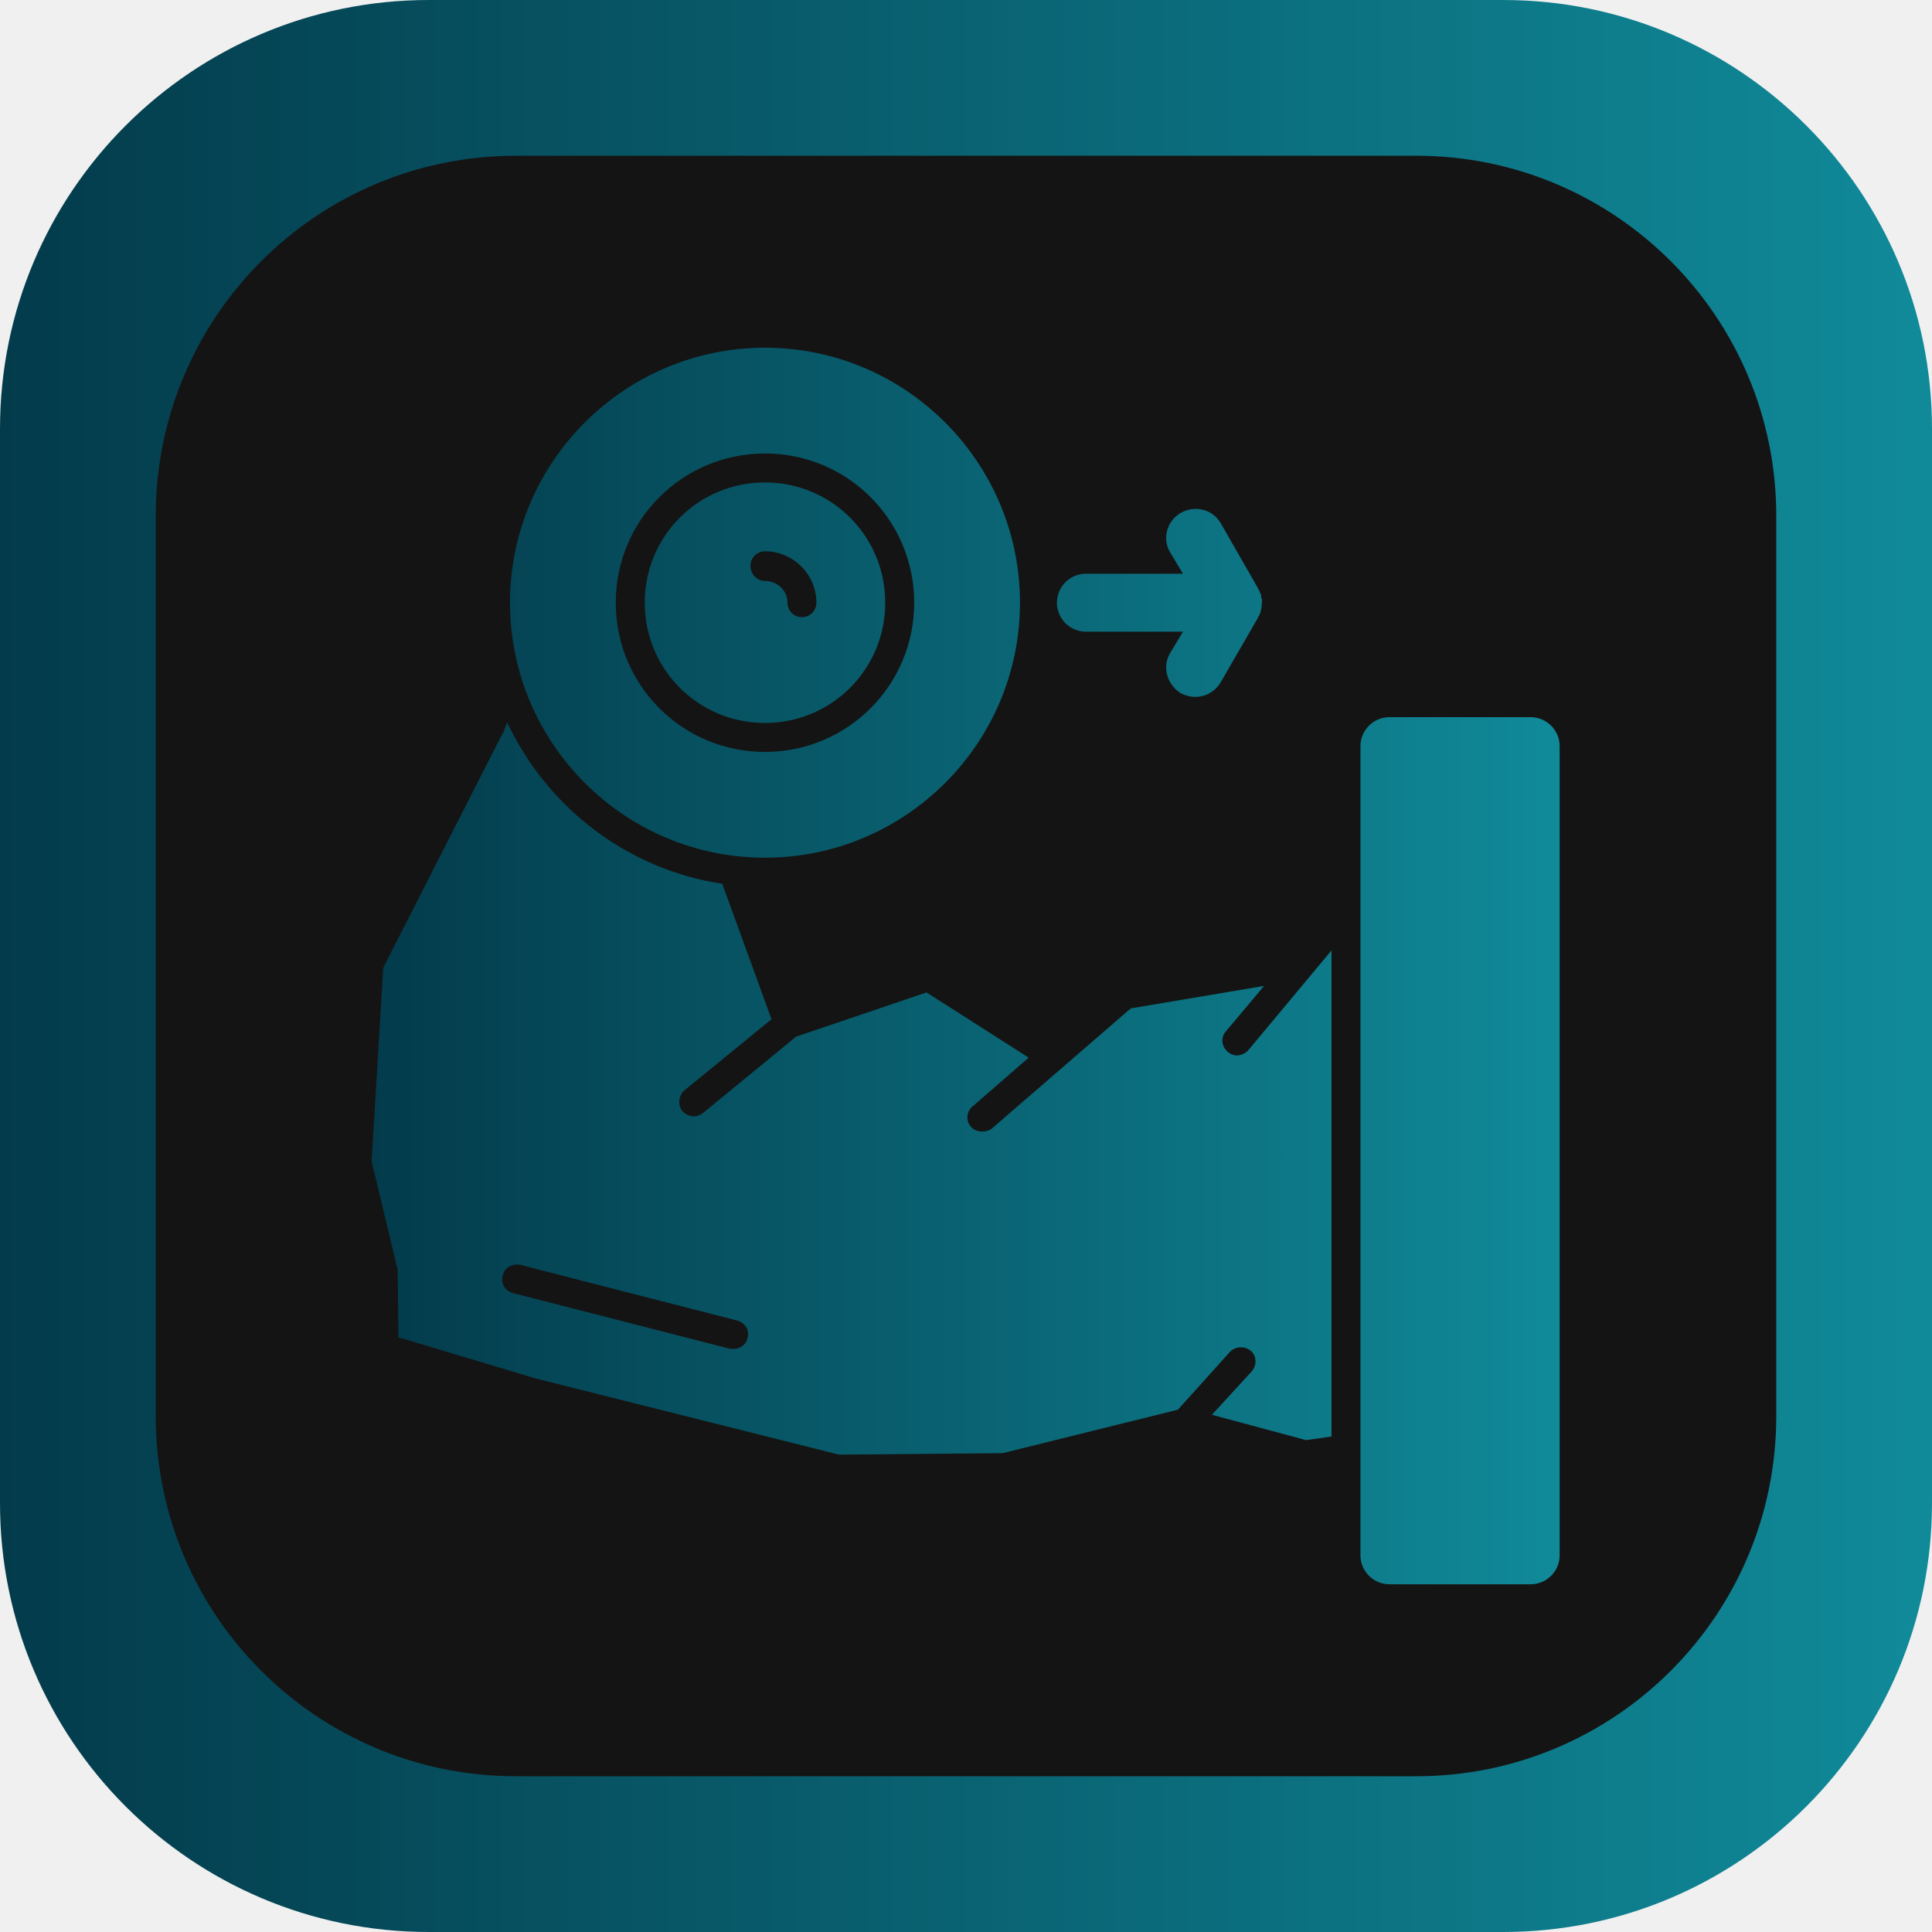
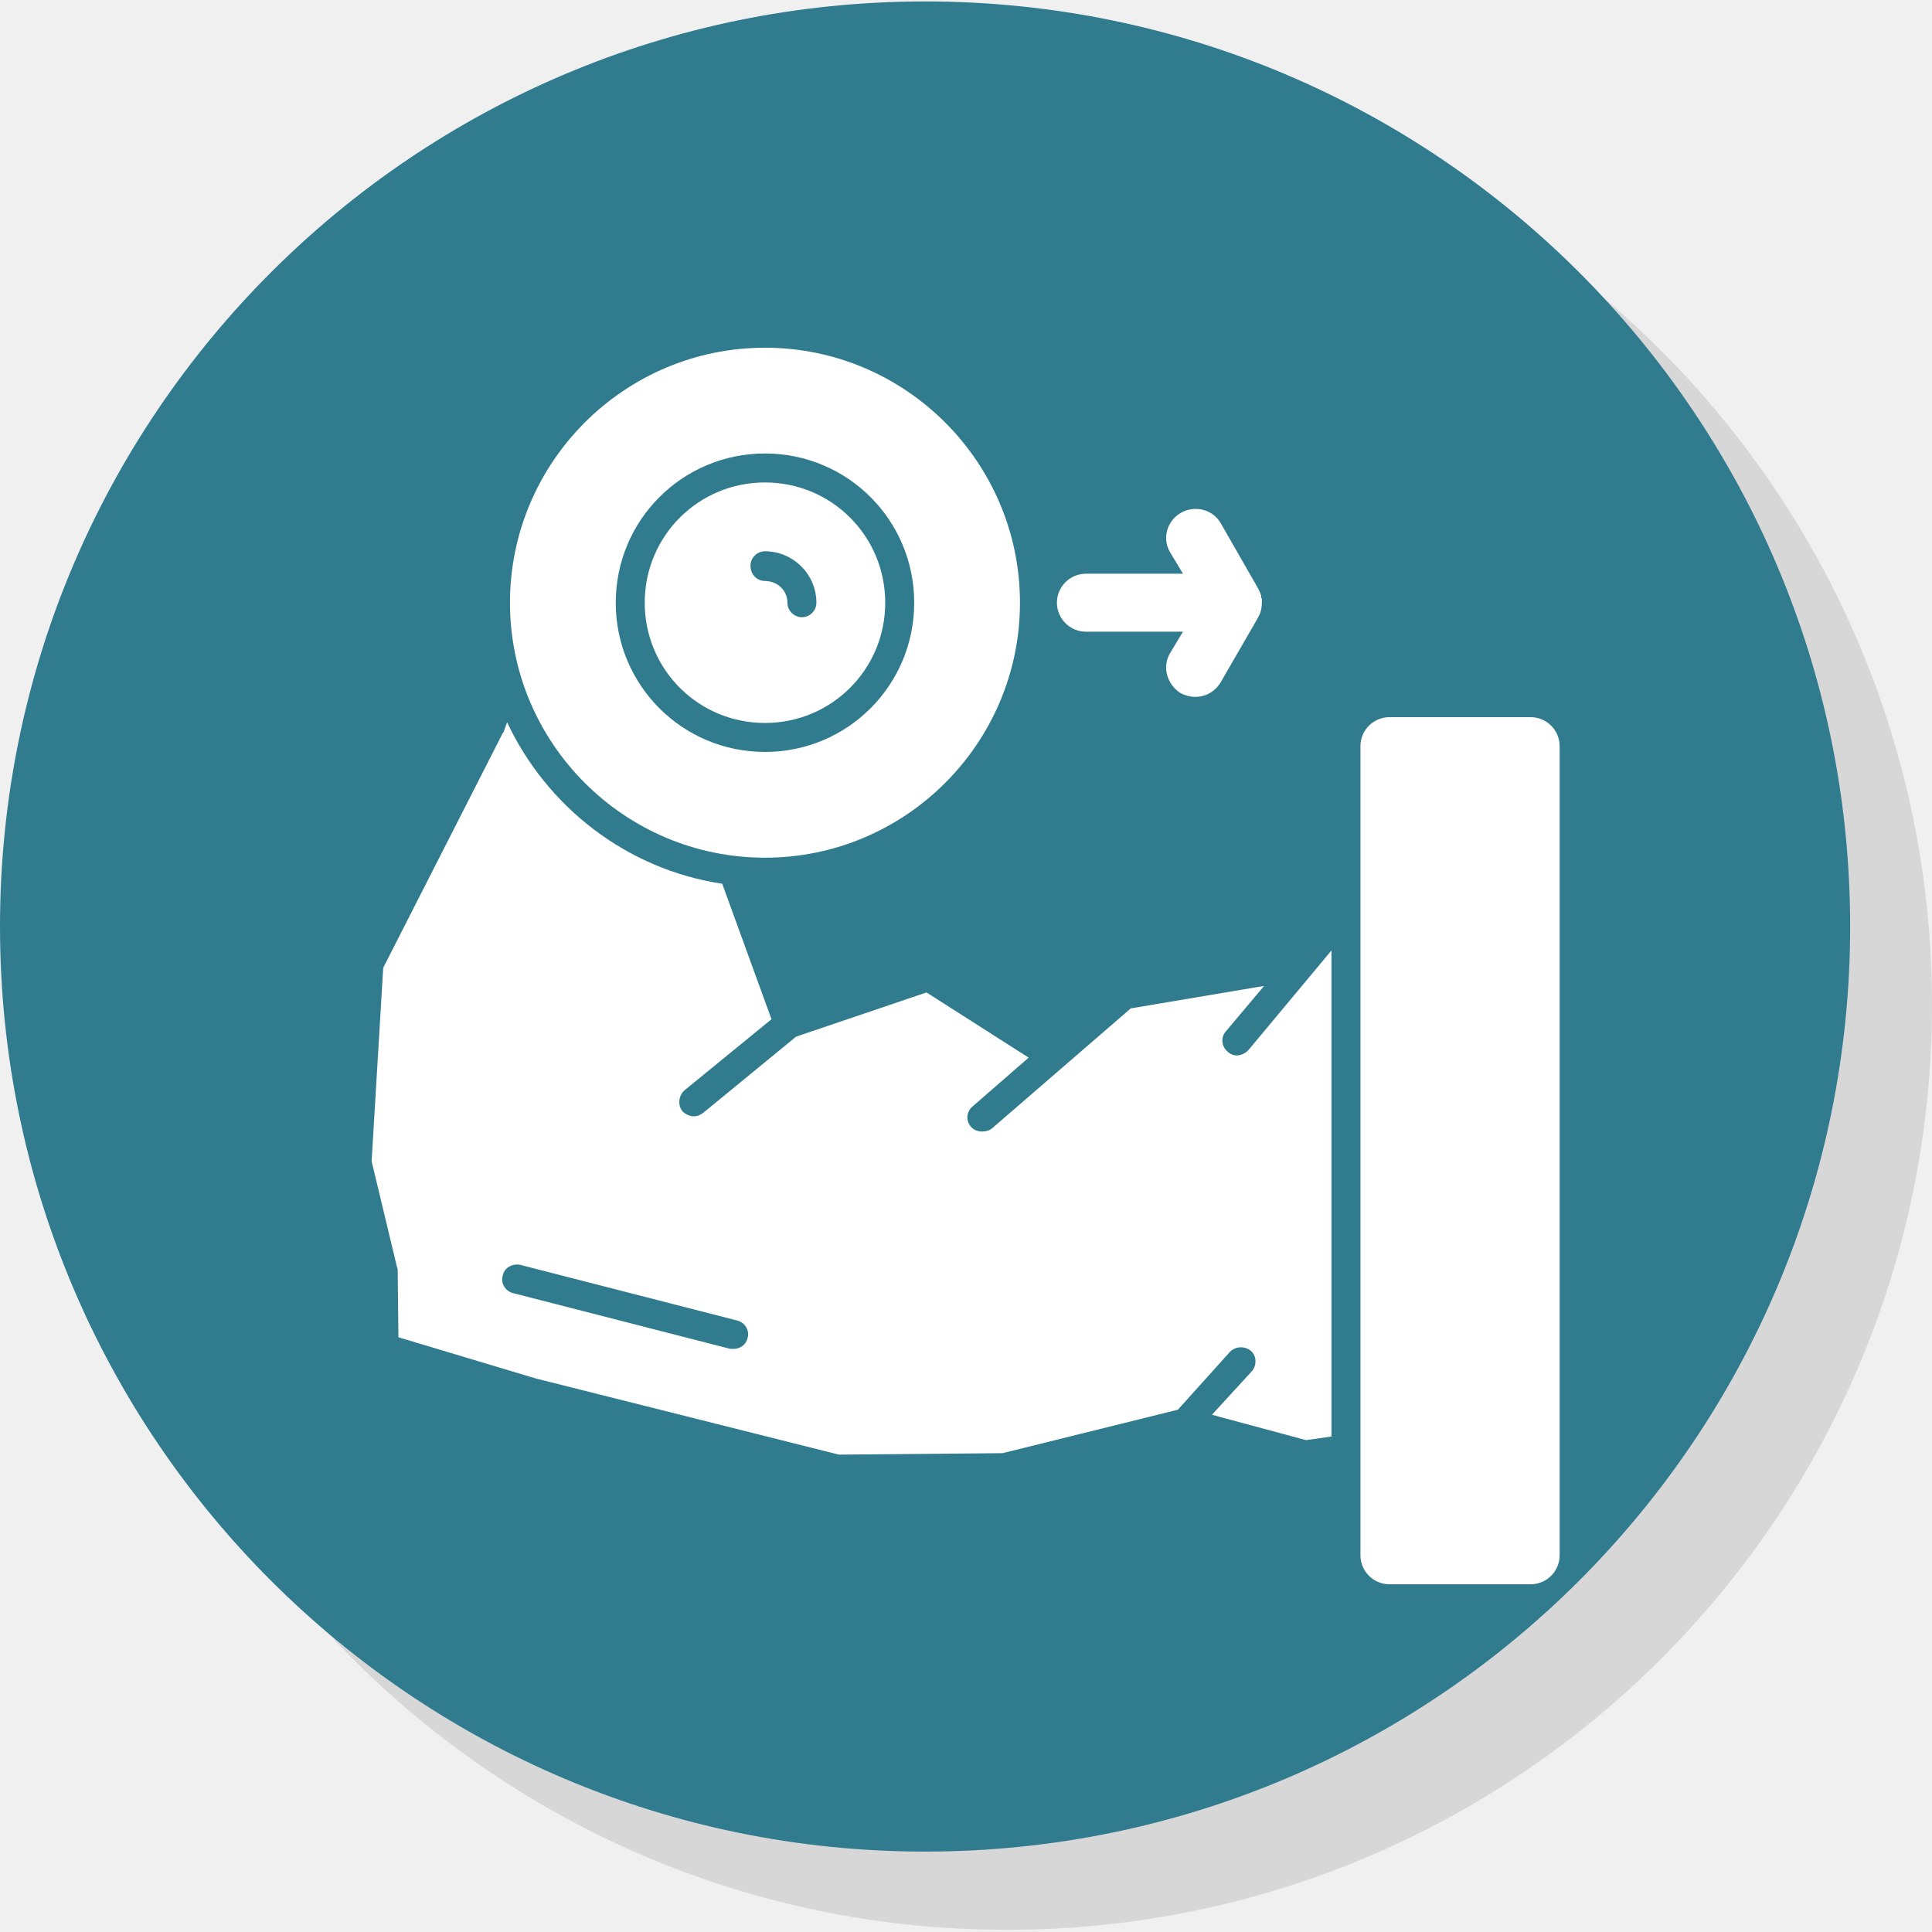
- <svg xmlns="http://www.w3.org/2000/svg" xmlns:xlink="http://www.w3.org/1999/xlink" xml:space="preserve" width="2.667in" height="2.667in" version="1.1" style="shape-rendering:geometricPrecision; text-rendering:geometricPrecision; image-rendering:optimizeQuality; fill-rule:evenodd; clip-rule:evenodd" viewBox="0 0 2667 2667">
+ <svg xmlns="http://www.w3.org/2000/svg" xml:space="preserve" width="2.667in" height="2.667in" version="1.1" style="shape-rendering:geometricPrecision; text-rendering:geometricPrecision; image-rendering:optimizeQuality; fill-rule:evenodd; clip-rule:evenodd" viewBox="0 0 2667 2667">
  <defs>
    <style type="text/css">
   
-     .fil1 {fill:white}
-     .fil0 {fill:url(#id0)}
-     .fil2 {fill:url(#id1)}
+     .fil1 {fill:#333333}
+     .fil0 {fill:#D7D7D7}
+     .fil2 {fill:white}
   
  </style>
-     <linearGradient id="id0" gradientUnits="userSpaceOnUse" x1="-0" y1="1333.33" x2="2666.66" y2="1333.33">
-       <stop offset="0" style="stop-opacity:1; stop-color:#033B4B" id="id_114" />
-       <stop offset="1" style="stop-opacity:1; stop-color:#108A99" id="id_115" />
-     </linearGradient>
-     <linearGradient id="id1" gradientUnits="userSpaceOnUse" xlink:href="#id0" x1="513.354" y1="1333.33" x2="2153.31" y2="1333.33">
-   </linearGradient>
  </defs>
-   <g id="_314892792">
-     <rect class="fil0" width="2667" height="2667" rx="592" ry="592" id="id_111" />
-     <rect class="fil1" x="215" y="215" width="2237" height="2237" rx="497" ry="497" id="id_112" style="fill: rgb(20, 20, 20);" />
+   <g id="_311059536">
+     <circle class="fil0" cx="1390" cy="1387" r="1277" id="id_118" />
+     <circle class="fil1" cx="1277" cy="1279" r="1277" id="id_119" style="fill: rgb(49, 123, 143);" />
  </g>
  <g id="Layer_x0020_1">
-     <path class="fil2" d="M2113 2187l-195 0c-22,0 -40,-18 -40,-40l0 -1117c0,-22 18,-40 40,-40l195 0c22,0 40,18 40,40l0 1117c0,22 -18,40 -40,40zm-1048 -780l-68 -187c-132,-20 -242,-106 -297,-223l-5 14 -1 1 -165 324 -16 267 35 146c1,2 1,3 1,5l1 92 190 57 418 105 226 -2 242 -60 72 -80c8,-8 21,-8 29,-1 8,7 8,20 1,28l-55 60 130 35 35 -5 0 -671 -115 138c-4,4 -10,7 -16,7 -4,0 -9,-2 -12,-5 -9,-7 -10,-20 -3,-28l53 -63 -184 31 -192 166c-4,3 -9,4 -13,4 -6,0 -12,-2 -16,-7 -7,-8 -6,-21 3,-28l77 -67 -141 -90 -180 61 -128 105c-4,3 -8,5 -13,5 -6,0 -12,-3 -16,-7 -7,-9 -5,-22 3,-29l120 -98zm-347 339l300 77c11,3 17,14 14,24 -2,9 -10,15 -19,15 -2,0 -3,0 -5,0l-300 -77c-11,-3 -17,-14 -14,-24 2,-11 13,-17 24,-15zm915 -874l-134 0c-22,0 -40,-18 -40,-40 0,-22 18,-40 40,-40l134 0 -18 -30c-11,-19 -4,-43 15,-54 19,-11 44,-5 55,14l51 89c1,2 2,4 3,6l0 0 0 0 0 1 1 0 0 0 0 1 0 0 0 0 0 0 0 1 0 0 0 0 0 1 0 0 0 0 1 0 0 1 0 0 0 1 0 0 0 0 0 0 0 0 0 1 0 0 0 1 0 0 0 0 0 1 0 0 1 0 0 0 0 0 0 1 0 0 0 0 0 1 0 0c0,1 0,1 0,2l0 0c0,7 -1,14 -4,20l0 0 0 0 -1 1 0 0 0 0 0 1 0 0 -52 90c-8,13 -21,20 -35,20 -7,0 -14,-2 -20,-5 -19,-12 -26,-36 -15,-55l18 -30zm-577 312c-194,0 -352,-158 -352,-352 0,-194 158,-352 352,-352 194,0 352,158 352,352 0,194 -158,352 -352,352zm51 -332c11,0 20,-9 20,-20 0,-39 -32,-71 -71,-71 -11,0 -20,9 -20,20 0,12 9,21 20,21 17,0 31,13 31,30 0,11 9,20 20,20zm-51 186c114,0 206,-92 206,-206 0,-114 -92,-206 -206,-206 -114,0 -206,92 -206,206 0,114 92,206 206,206zm0 -372c92,0 166,74 166,166 0,92 -74,166 -166,166 -92,0 -166,-74 -166,-166 0,-92 74,-166 166,-166z" id="id_113" />
+     <path class="fil2" d="M2113 2187l-195 0c-22,0 -40,-18 -40,-40l0 -1117c0,-22 18,-40 40,-40l195 0c22,0 40,18 40,40l0 1117c0,22 -18,40 -40,40zm-1048 -780l-68 -187c-132,-20 -242,-106 -297,-223l-5 14 -1 1 -165 324 -16 267 35 146c1,2 1,3 1,5l1 92 190 57 418 105 226 -2 242 -60 72 -80c8,-8 21,-8 29,-1 8,7 8,20 1,28l-55 60 130 35 35 -5 0 -671 -115 138c-4,4 -10,7 -16,7 -4,0 -9,-2 -12,-5 -9,-7 -10,-20 -3,-28l53 -63 -184 31 -192 166c-4,3 -9,4 -13,4 -6,0 -12,-2 -16,-7 -7,-8 -6,-21 3,-28l77 -67 -141 -90 -180 61 -128 105c-4,3 -8,5 -13,5 -6,0 -12,-3 -16,-7 -7,-9 -5,-22 3,-29l120 -98zm-347 339l300 77c11,3 17,14 14,24 -2,9 -10,15 -19,15 -2,0 -3,0 -5,0l-300 -77c-11,-3 -17,-14 -14,-24 2,-11 13,-17 24,-15zm915 -874l-134 0c-22,0 -40,-18 -40,-40 0,-22 18,-40 40,-40l134 0 -18 -30c-11,-19 -4,-43 15,-54 19,-11 44,-5 55,14l51 89c1,2 2,4 3,6l0 0 0 0 0 1 1 0 0 0 0 1 0 0 0 0 0 0 0 1 0 0 0 0 0 1 0 0 0 0 1 0 0 1 0 0 0 1 0 0 0 0 0 0 0 0 0 1 0 0 0 1 0 0 0 0 0 1 0 0 1 0 0 0 0 0 0 1 0 0 0 0 0 1 0 0c0,1 0,1 0,2l0 0c0,7 -1,14 -4,20l0 0 0 0 -1 1 0 0 0 0 0 1 0 0 -52 90c-8,13 -21,20 -35,20 -7,0 -14,-2 -20,-5 -19,-12 -26,-36 -15,-55l18 -30zm-577 312c-194,0 -352,-158 -352,-352 0,-194 158,-352 352,-352 194,0 352,158 352,352 0,194 -158,352 -352,352zm51 -332c11,0 20,-9 20,-20 0,-39 -32,-71 -71,-71 -11,0 -20,9 -20,20 0,12 9,21 20,21 17,0 31,13 31,30 0,11 9,20 20,20zm-51 186c114,0 206,-92 206,-206 0,-114 -92,-206 -206,-206 -114,0 -206,92 -206,206 0,114 92,206 206,206zm0 -372c92,0 166,74 166,166 0,92 -74,166 -166,166 -92,0 -166,-74 -166,-166 0,-92 74,-166 166,-166z" id="id_120" />
  </g>
</svg>
